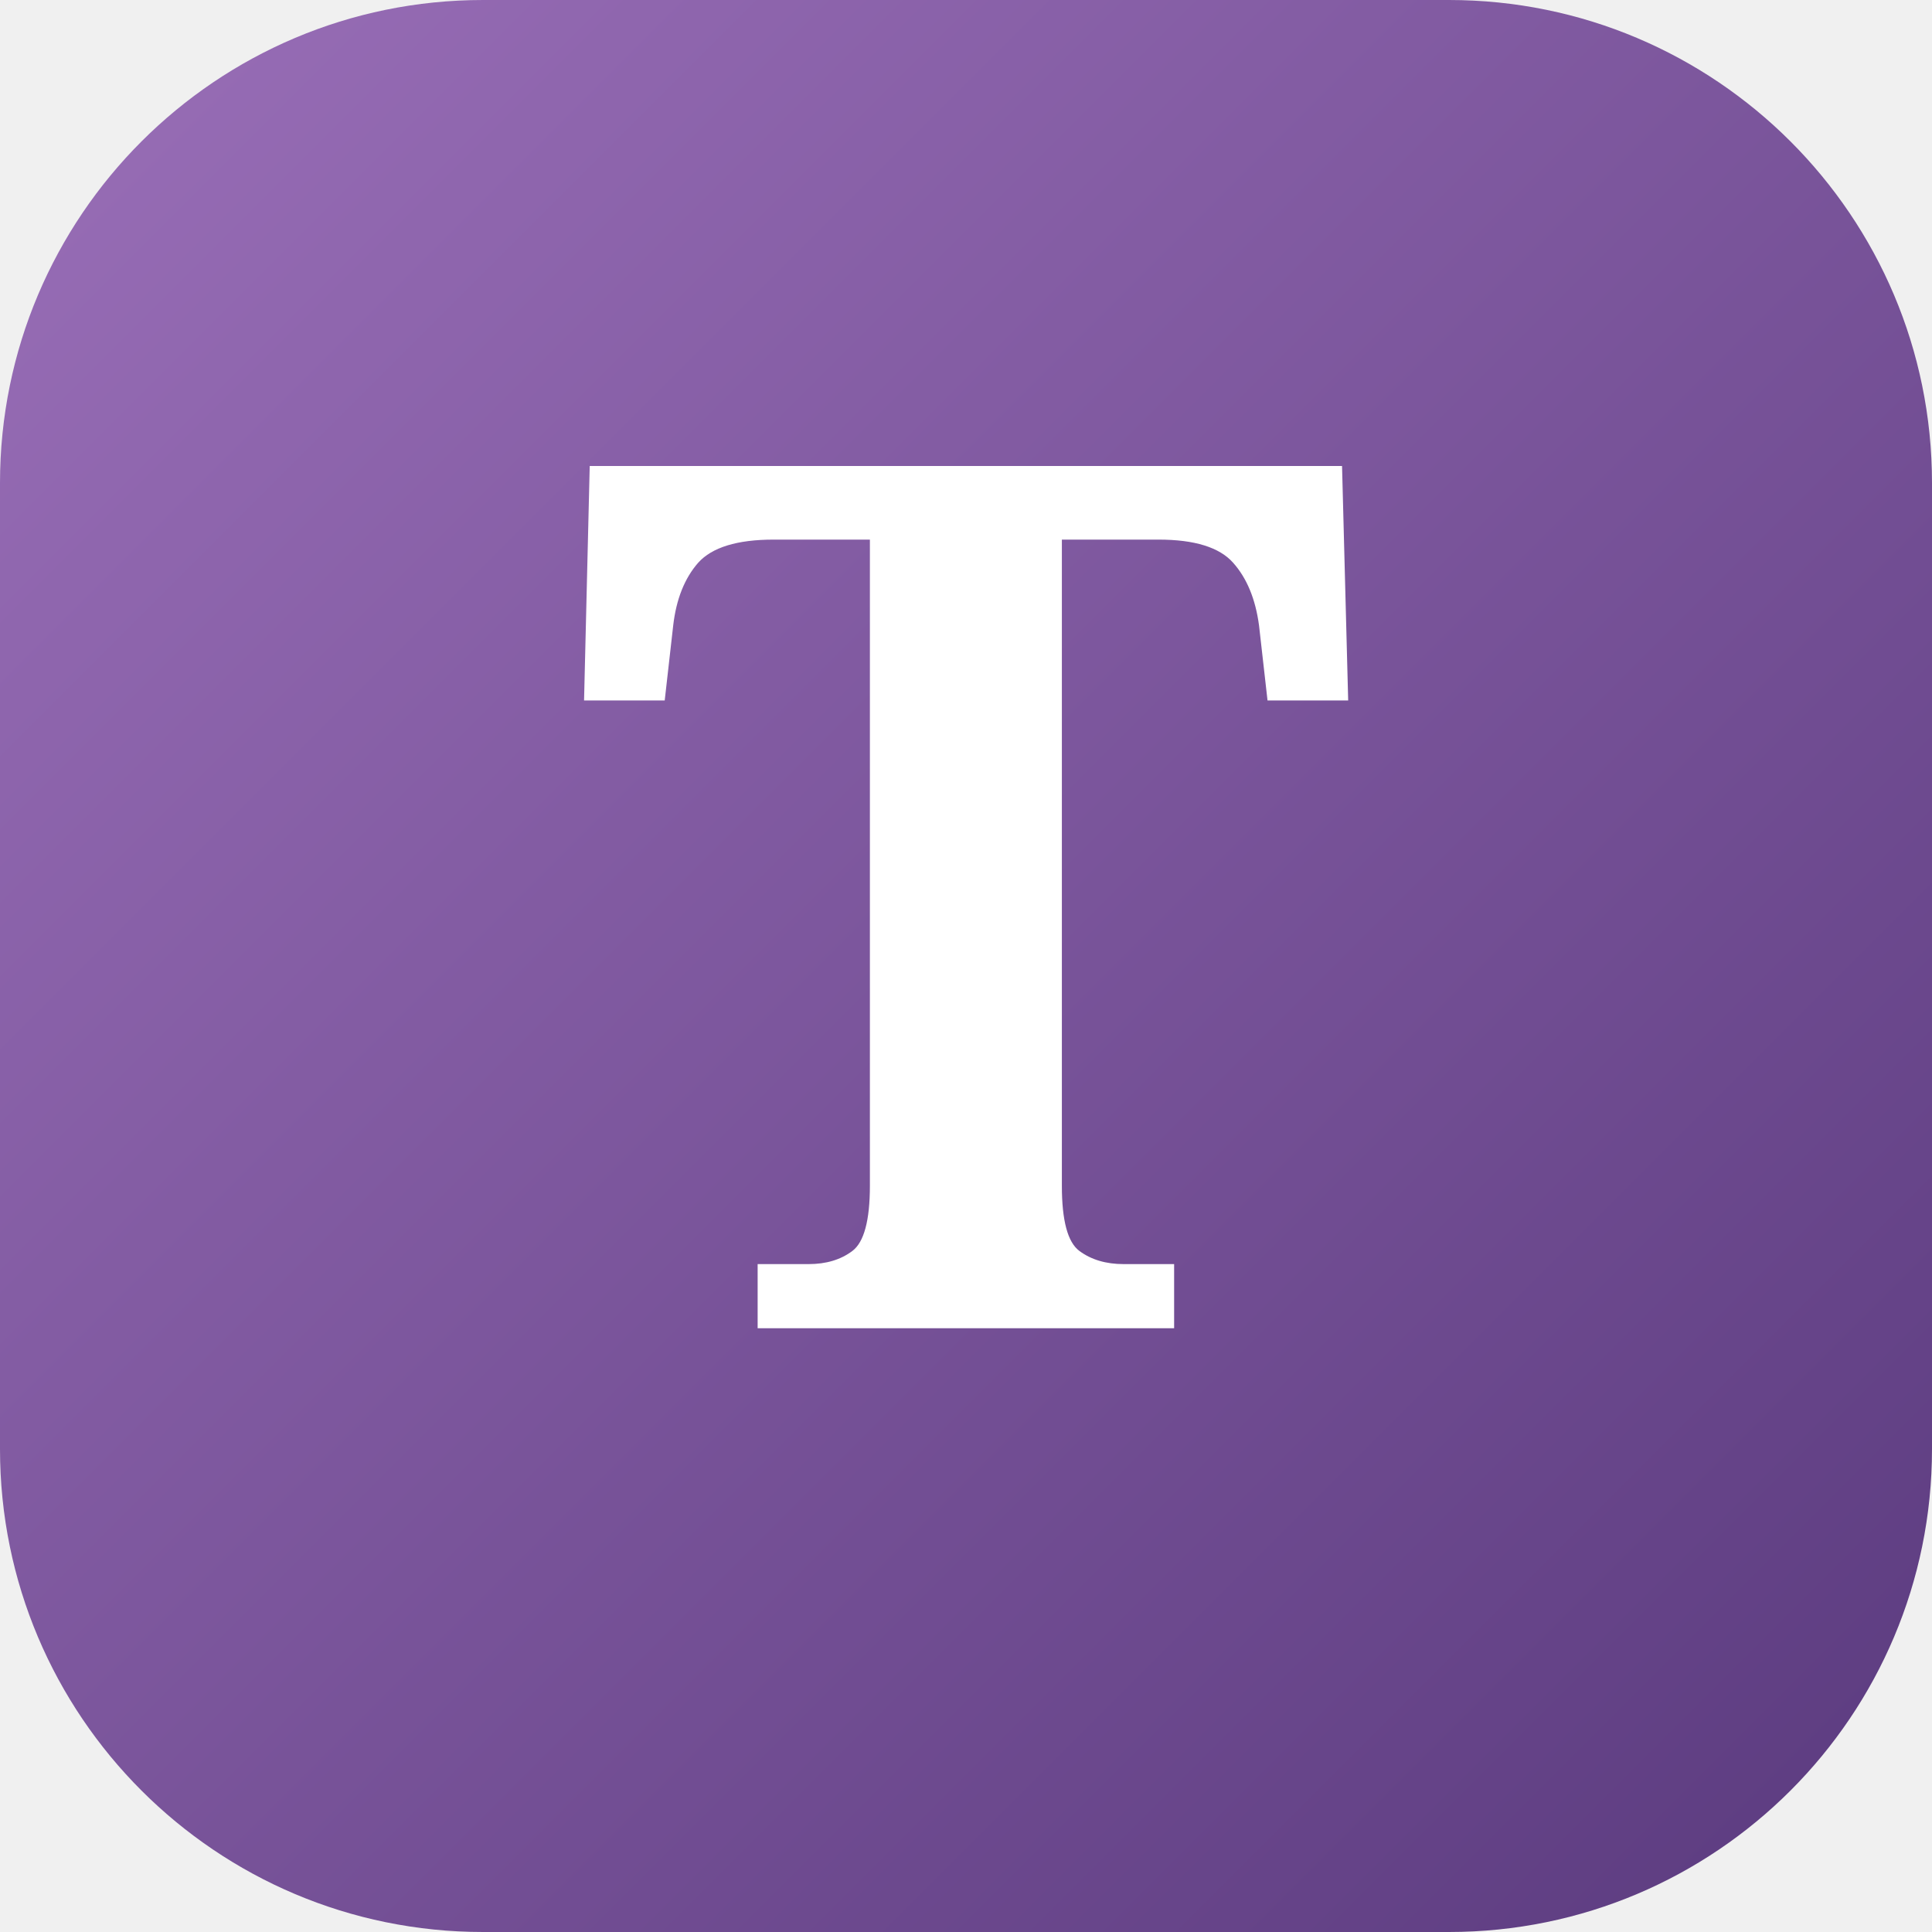
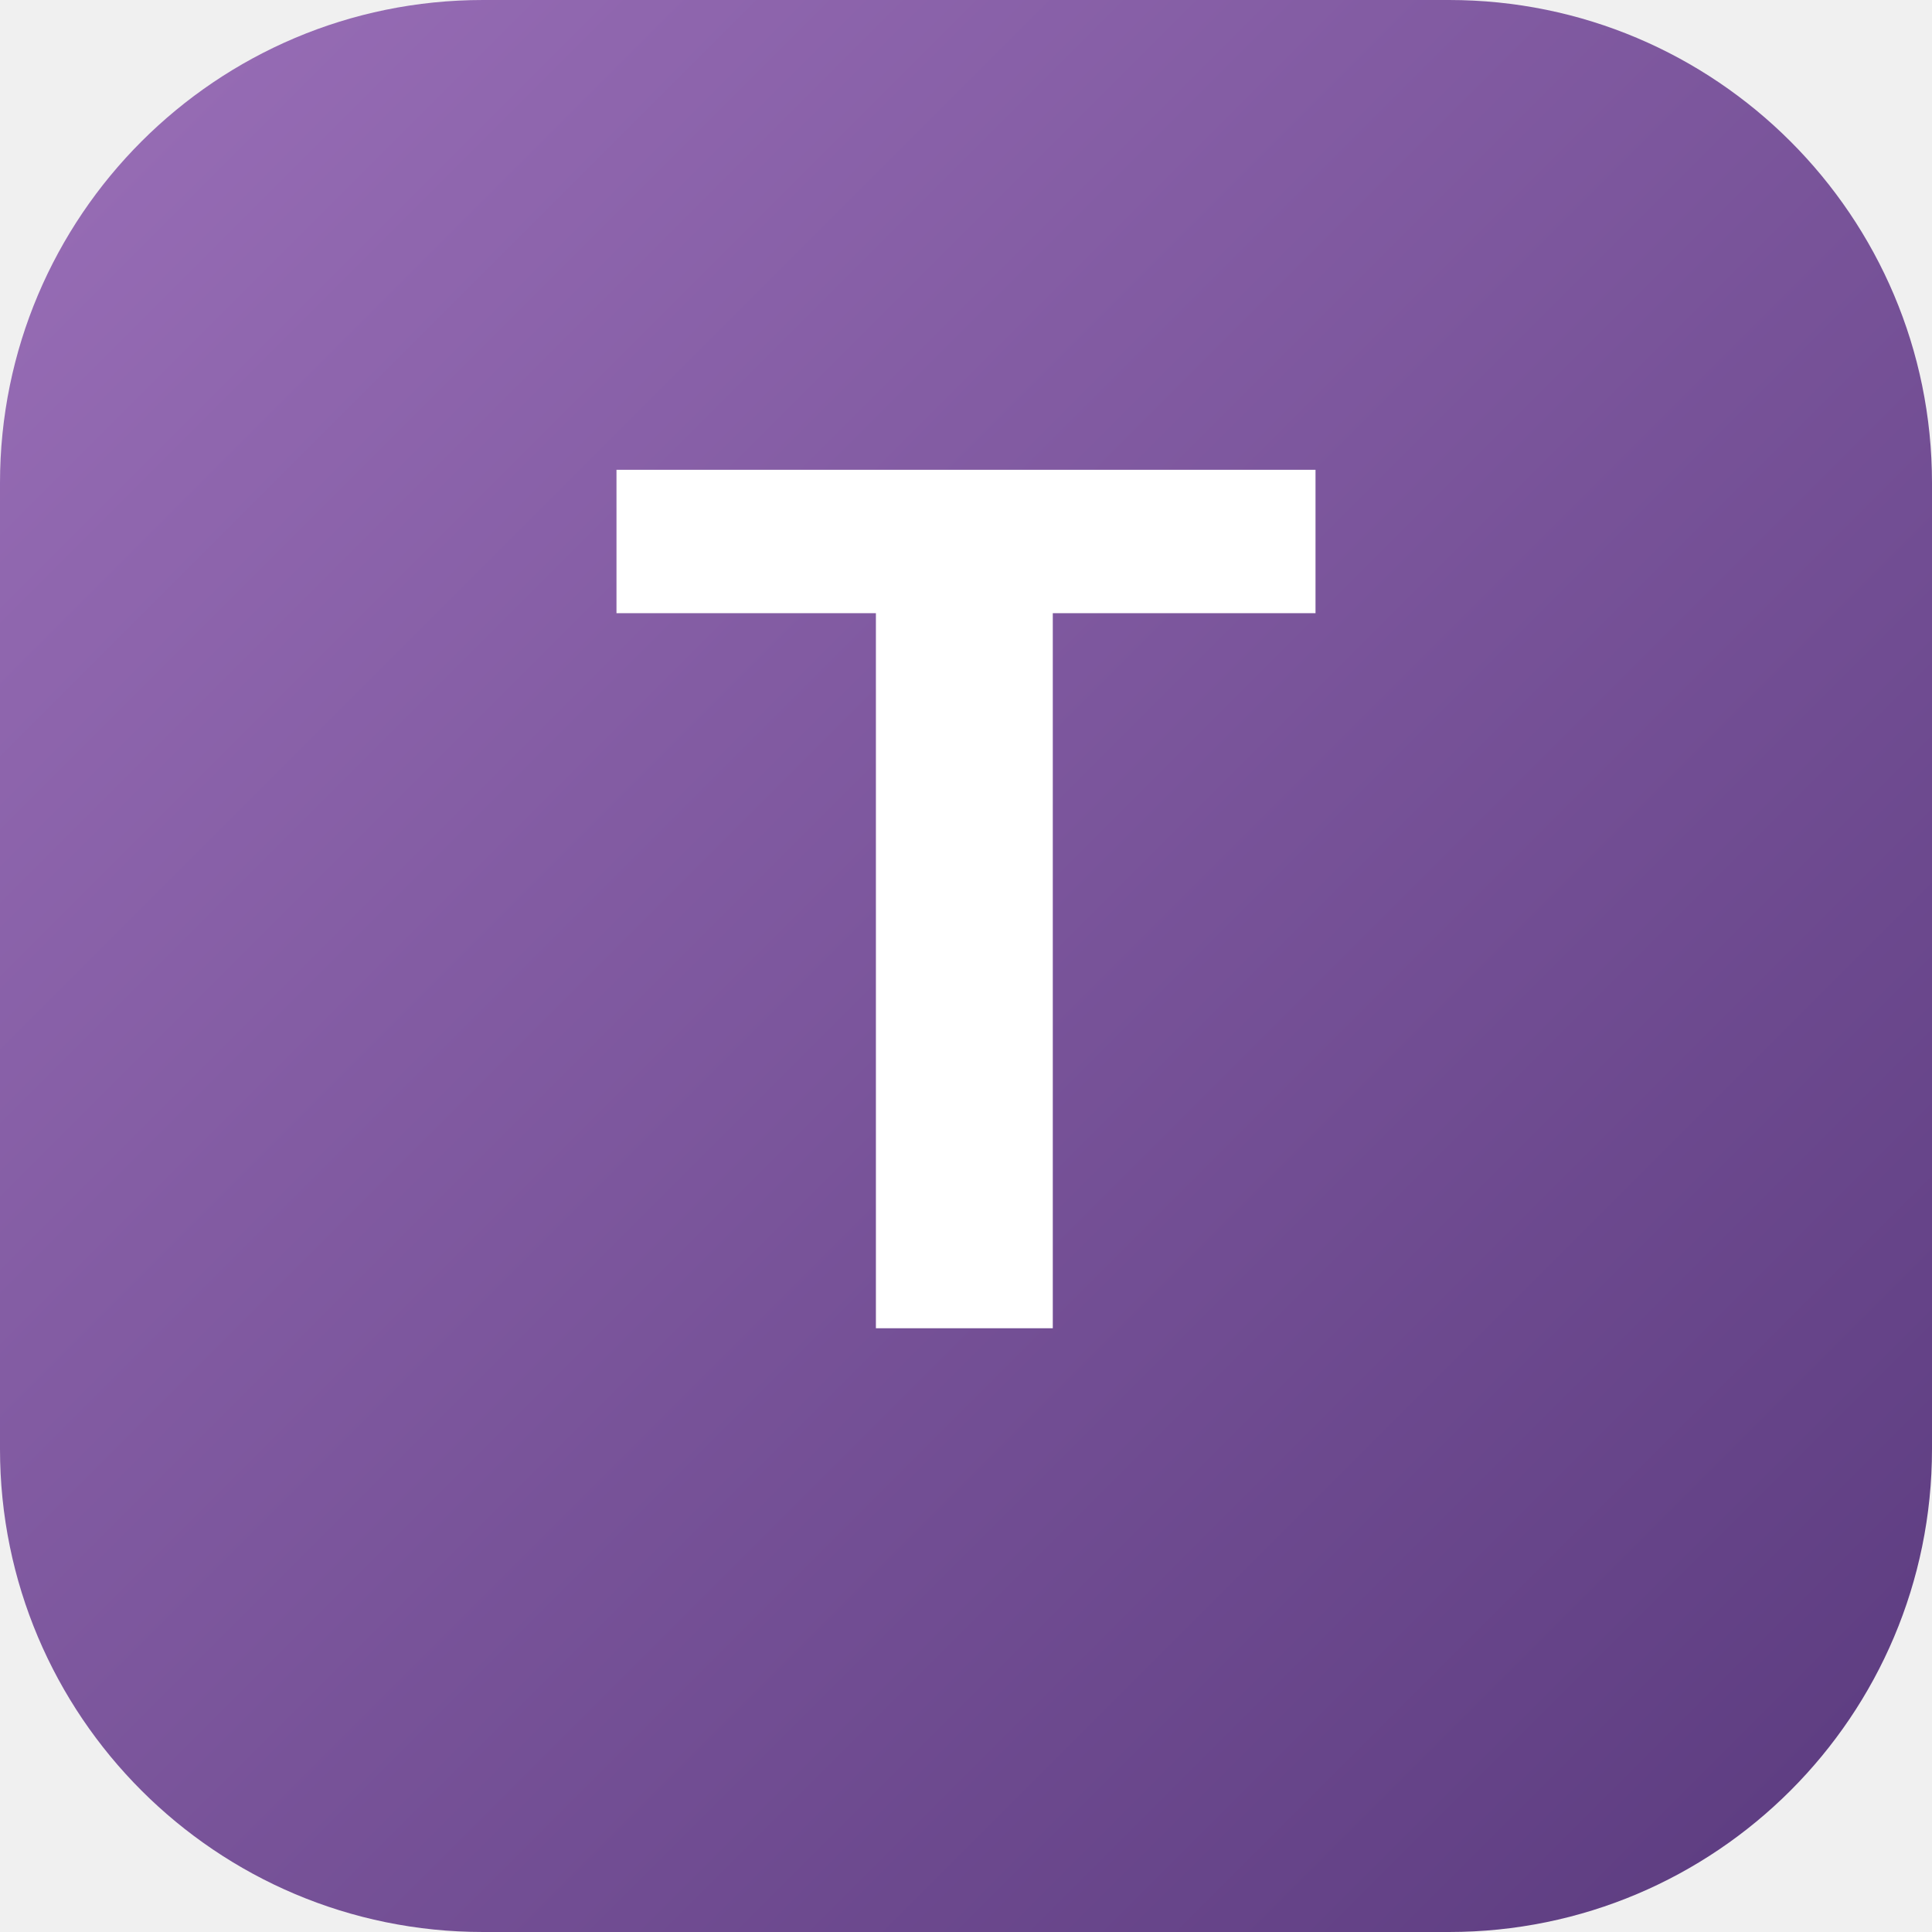
<svg xmlns="http://www.w3.org/2000/svg" viewBox="0 0 64 64" width="64" height="64">
  <defs>
    <linearGradient id="g" x1="0" y1="0" x2="1" y2="1">
      <stop offset="0" stop-color="#9a6fb8" />
      <stop offset="1" stop-color="#5a3a7e" />
    </linearGradient>
  </defs>
  <rect width="64" height="64" rx="16" fill="url(#g)" />
-   <text x="32" y="44" font-family="Georgia, 'Cormorant Garamond', serif" font-size="40" font-weight="600" text-anchor="middle" fill="#ffffff">T</text>
+   <text x="32" y="44" font-family="-apple-system, BlinkMacSystemFont, 'Segoe UI', Roboto, Helvetica, Arial, sans-serif" font-size="40" font-weight="600" text-anchor="middle" fill="#ffffff">T</text>
</svg>
